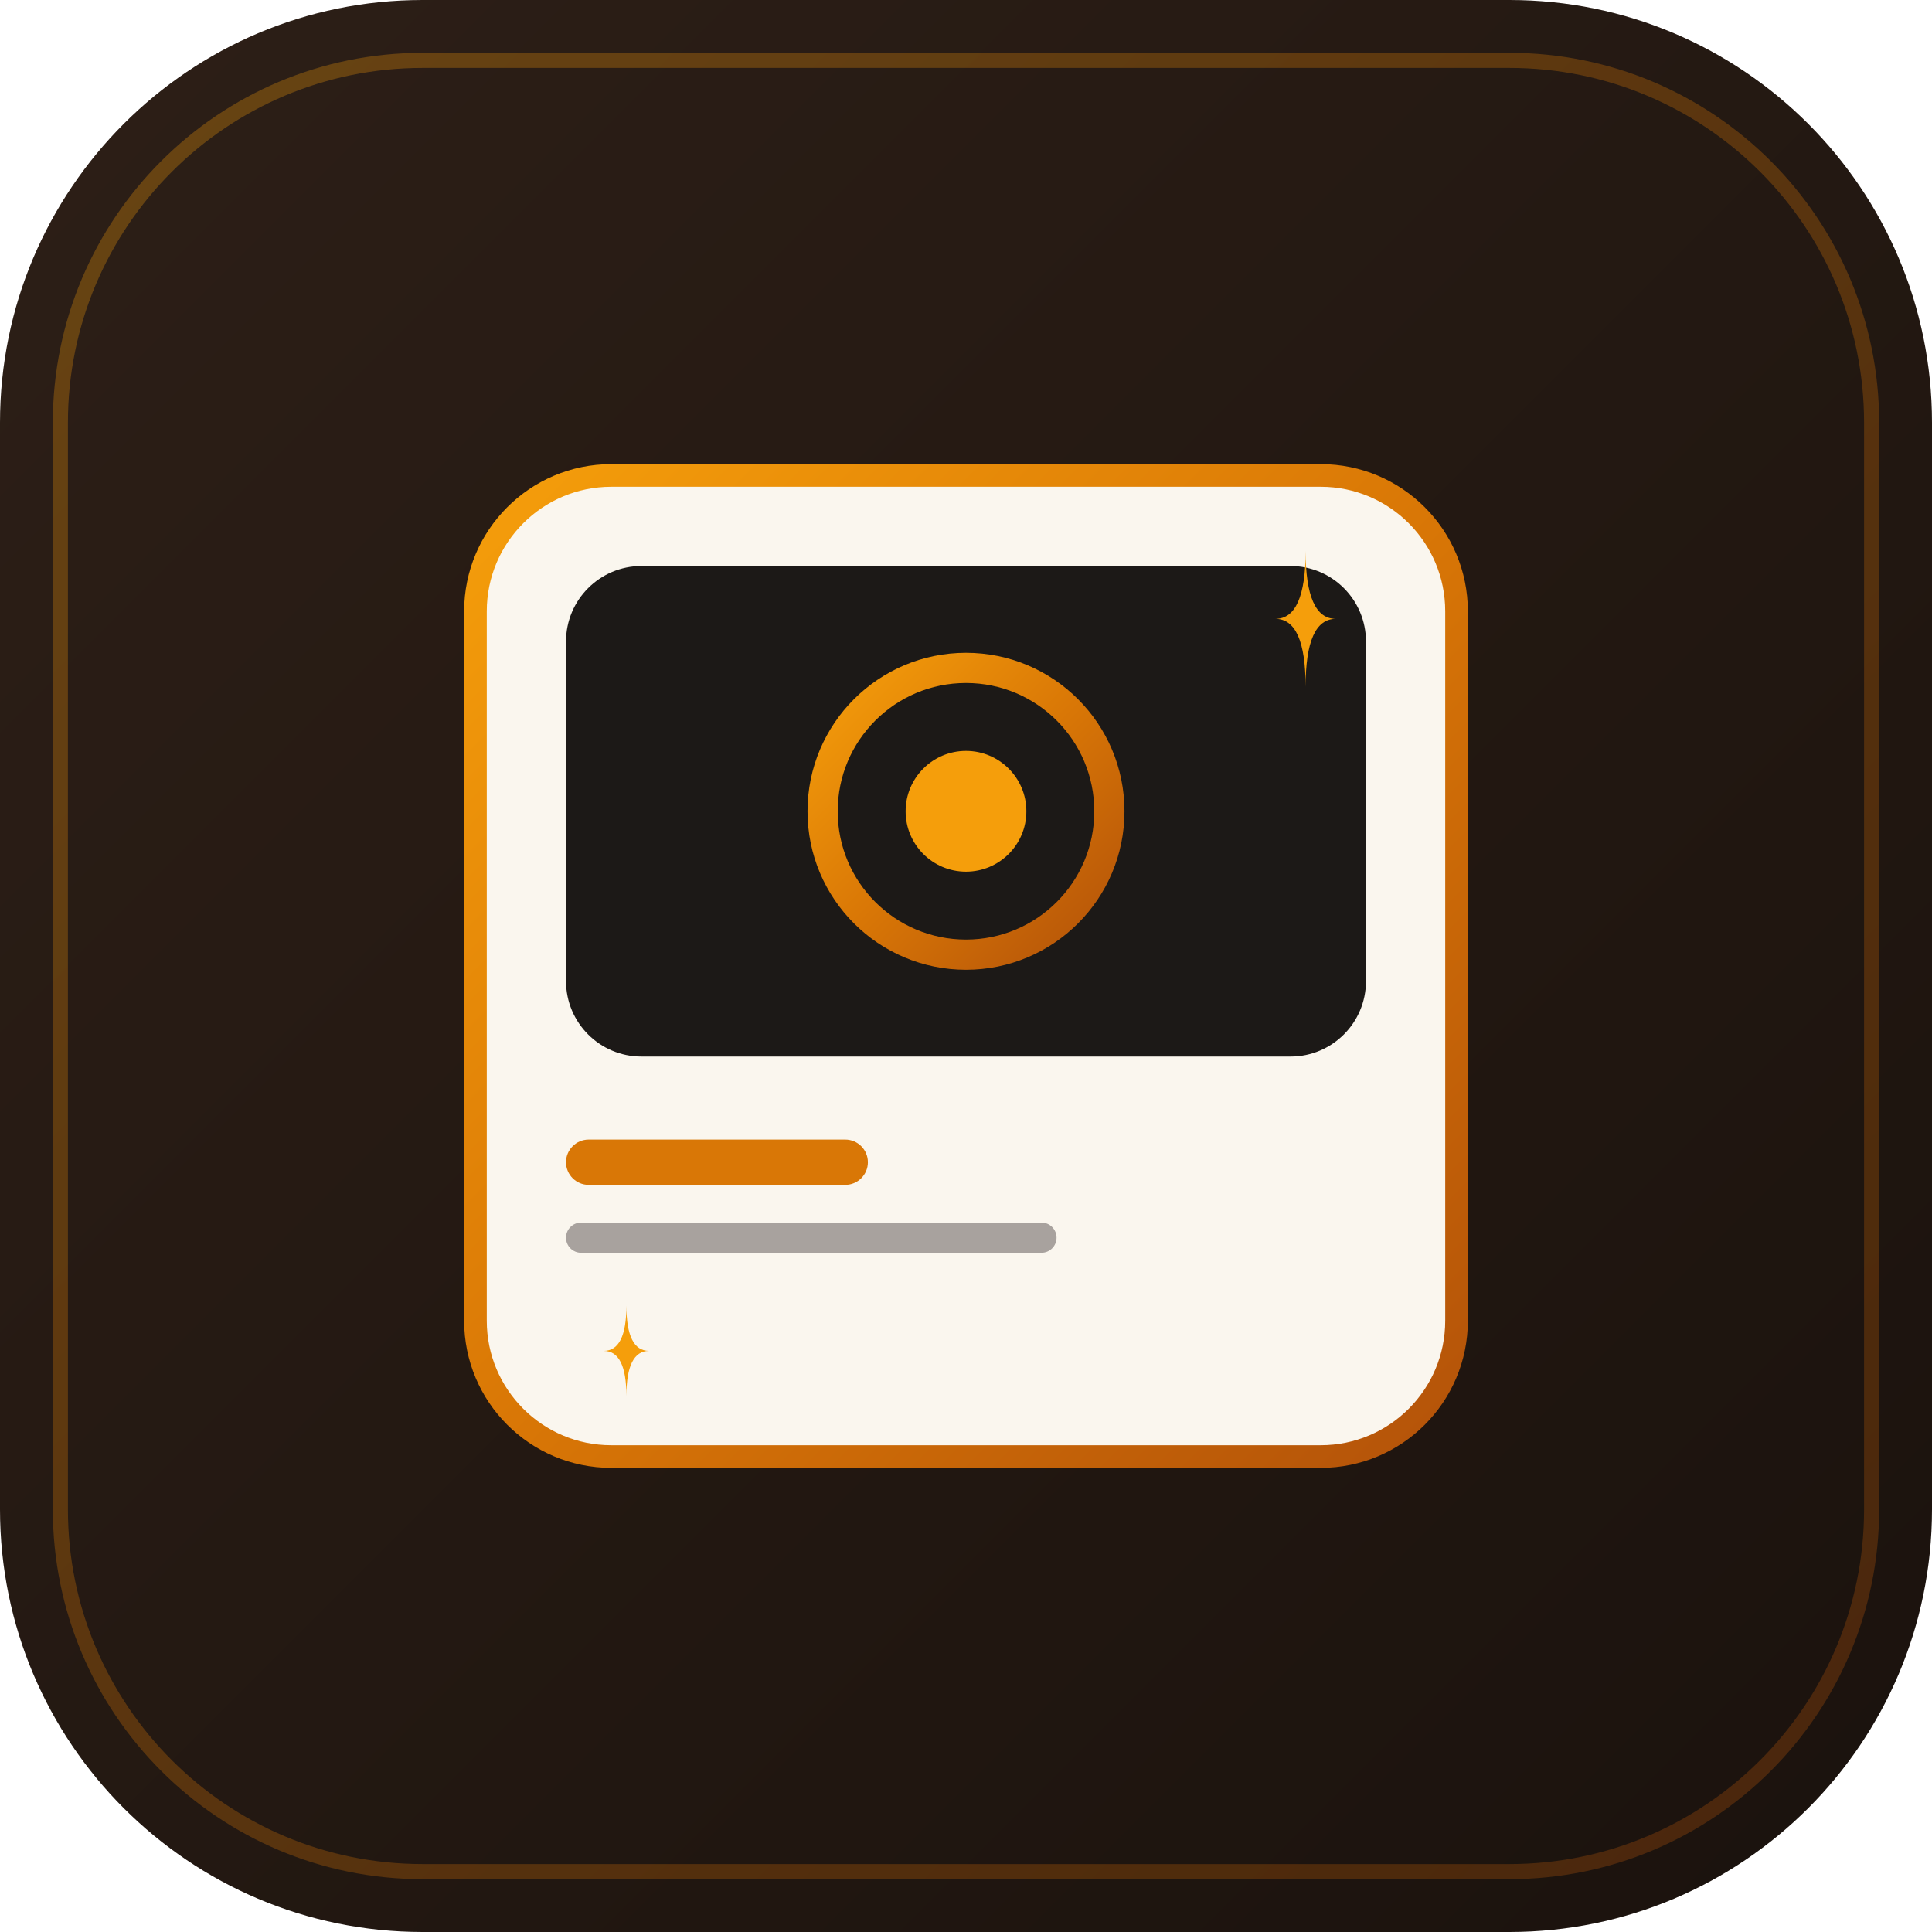
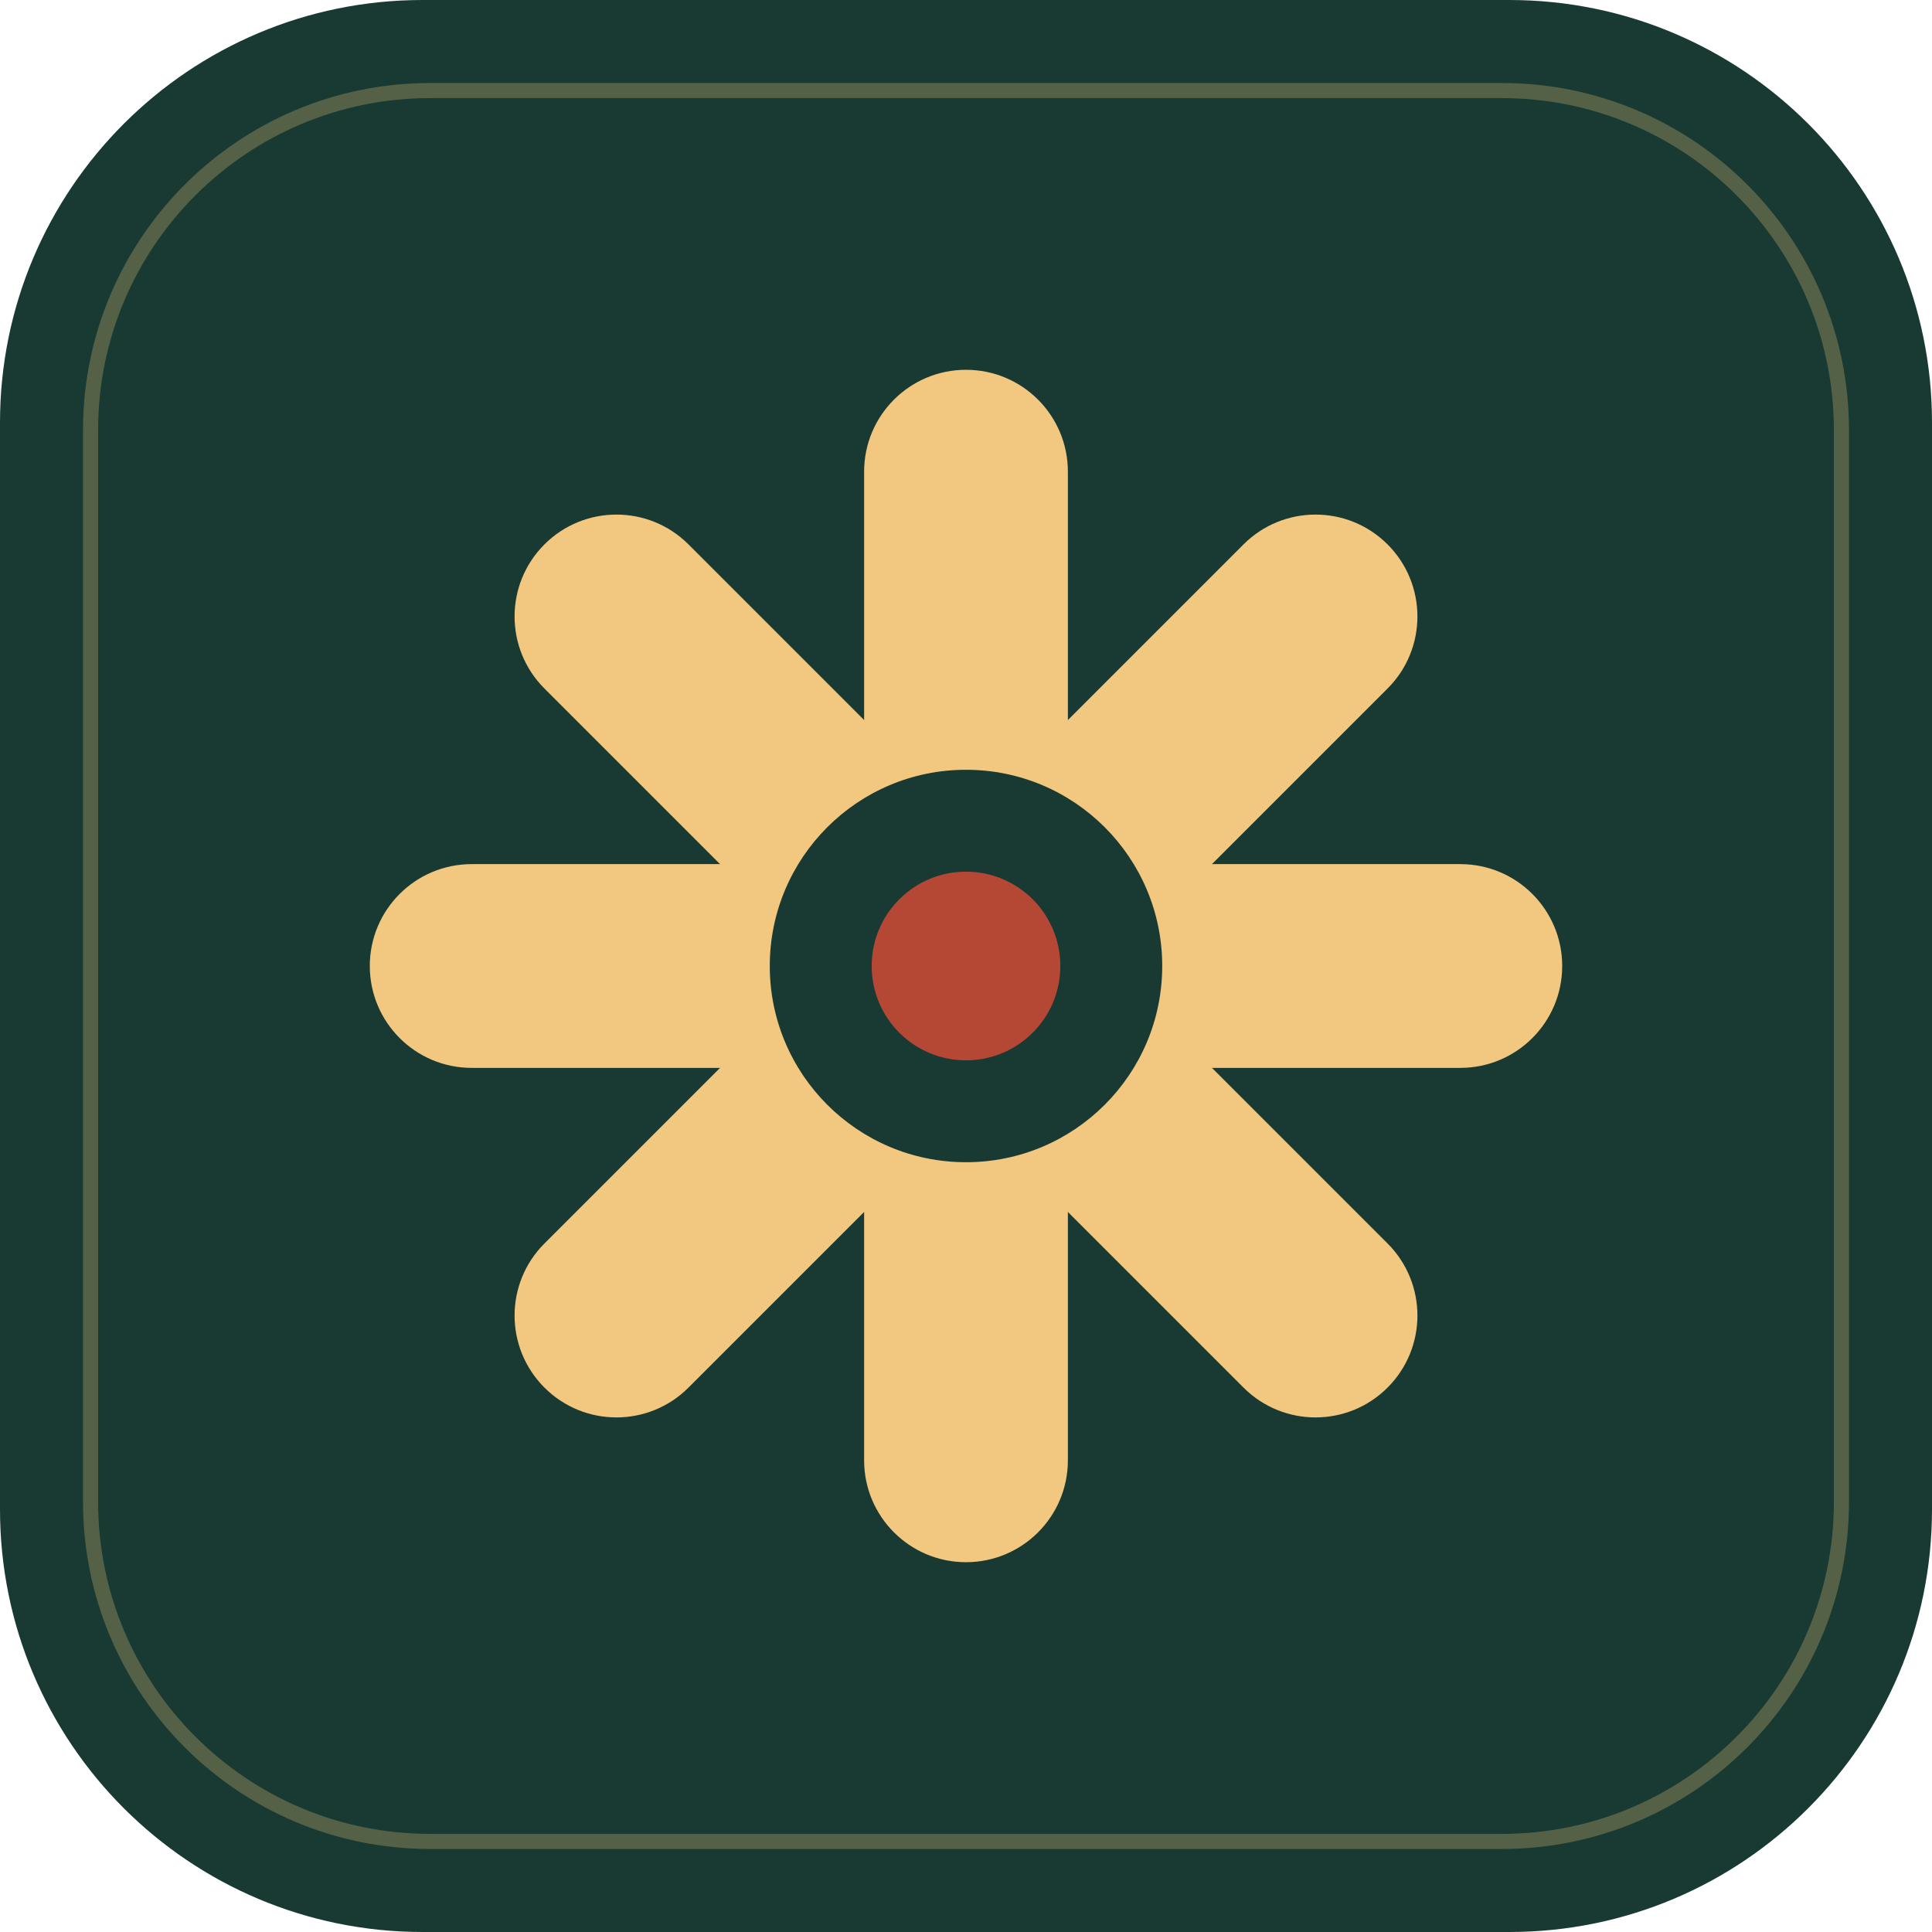
- <svg xmlns="http://www.w3.org/2000/svg" viewBox="0 0 512 512" width="512" height="512">
-   <defs>
-     <linearGradient id="bgGrad" x1="0%" y1="0%" x2="100%" y2="100%">
-       <stop offset="0%" stop-color="#2D1F17" />
-       <stop offset="100%" stop-color="#1A120D" />
-     </linearGradient>
-     <linearGradient id="goldGrad" x1="0%" y1="0%" x2="100%" y2="100%">
-       <stop offset="0%" stop-color="#F59E0B" />
-       <stop offset="50%" stop-color="#D97706" />
-       <stop offset="100%" stop-color="#B45309" />
-     </linearGradient>
-   </defs>
-   <rect width="512" height="512" rx="112" fill="url(#bgGrad)" />
-   <rect x="16" y="16" width="480" height="480" rx="96" fill="none" stroke="url(#goldGrad)" stroke-width="4" stroke-opacity="0.3" />
-   <g transform="translate(106, 106)">
-     <rect x="20" y="20" width="260" height="260" rx="36" fill="#FAF6EE" stroke="url(#goldGrad)" stroke-width="6" />
-     <rect x="44" y="44" width="212" height="130" rx="20" fill="#1C1917" />
-     <circle cx="150" cy="109" r="38" fill="none" stroke="url(#goldGrad)" stroke-width="8" />
-     <circle cx="150" cy="109" r="16" fill="#F59E0B" />
-     <rect x="44" y="196" width="80" height="12" rx="6" fill="#D97706" />
-     <rect x="44" y="218" width="130" height="8" rx="4" fill="#A8A29E" />
-     <path d="M 240 40 Q 240 58 248 58 Q 240 58 240 76 Q 240 58 232 58 Q 240 58 240 40 Z" fill="#F59E0B" />
-     <path d="M 60 240 Q 60 252 66 252 Q 60 252 60 264 Q 60 252 54 252 Q 60 252 60 240 Z" fill="#F59E0B" />
+ <svg xmlns="http://www.w3.org/2000/svg" viewBox="0 0 512 512" role="img" aria-label="Café Memories">
+   <rect width="512" height="512" rx="112" fill="#183a32" />
+   <rect x="24" y="24" width="464" height="464" rx="90" fill="none" stroke="#f2c77f" stroke-opacity=".28" stroke-width="4" />
+   <g transform="translate(256 256)" fill="#f2c77f">
+     <rect x="-27" y="-158" width="54" height="316" rx="27" />
+     <rect x="-27" y="-158" width="54" height="316" rx="27" transform="rotate(45)" />
+     <rect x="-27" y="-158" width="54" height="316" rx="27" transform="rotate(90)" />
+     <rect x="-27" y="-158" width="54" height="316" rx="27" transform="rotate(135)" />
+     <circle r="52" fill="#183a32" />
+     <circle r="25" fill="#b54735" />
  </g>
</svg>
